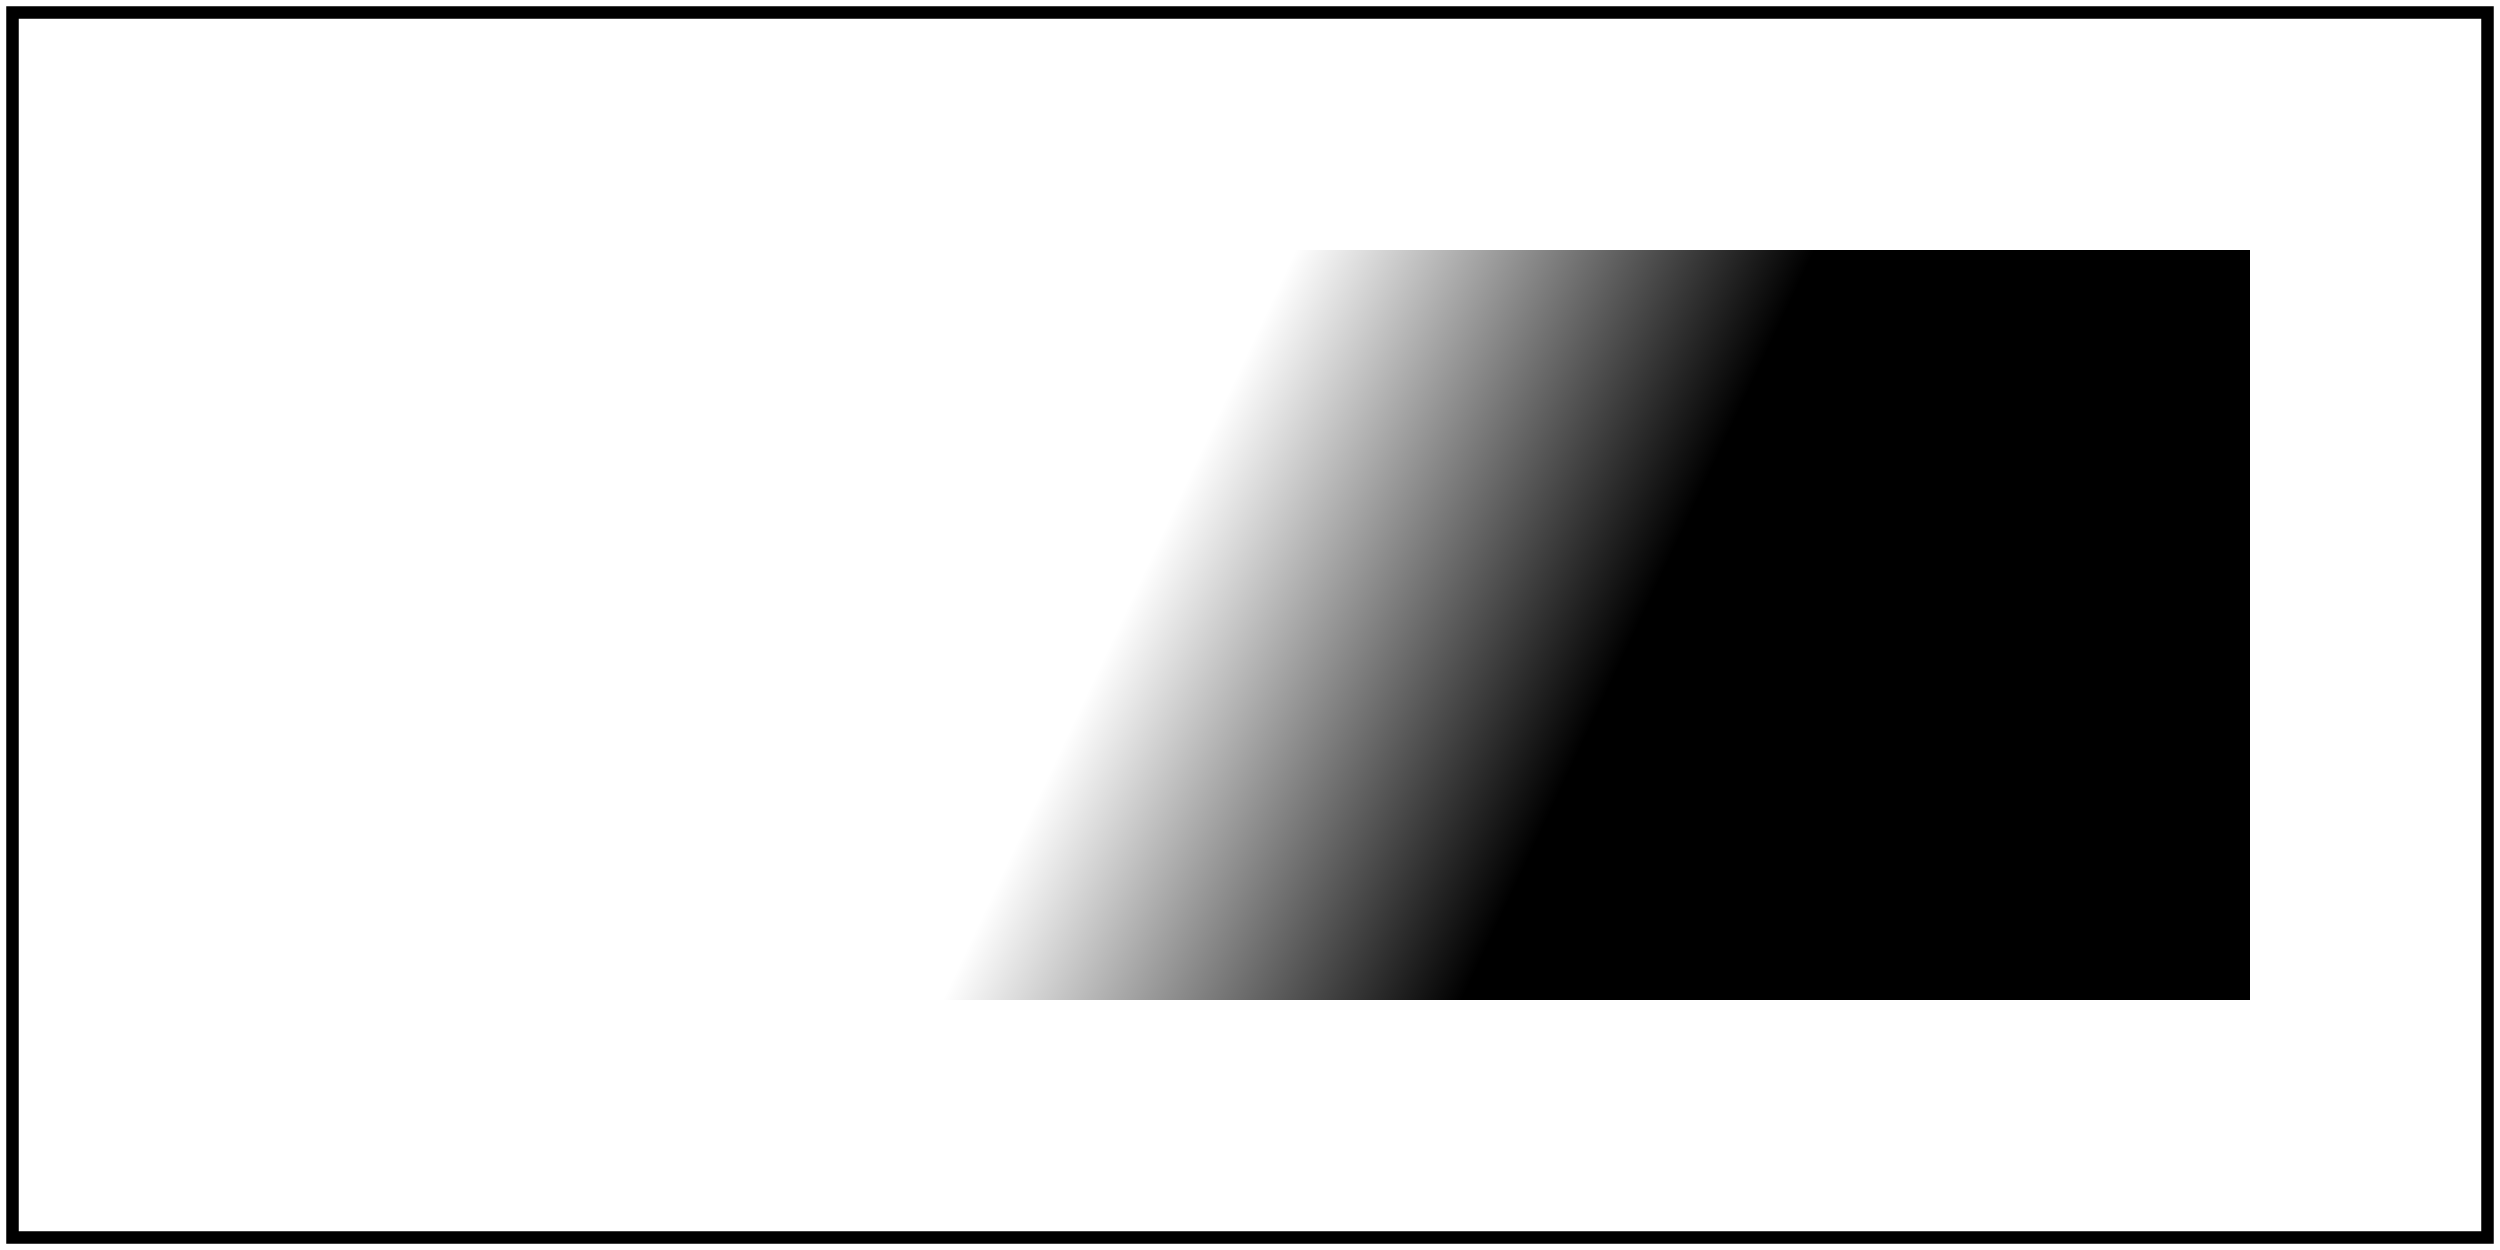
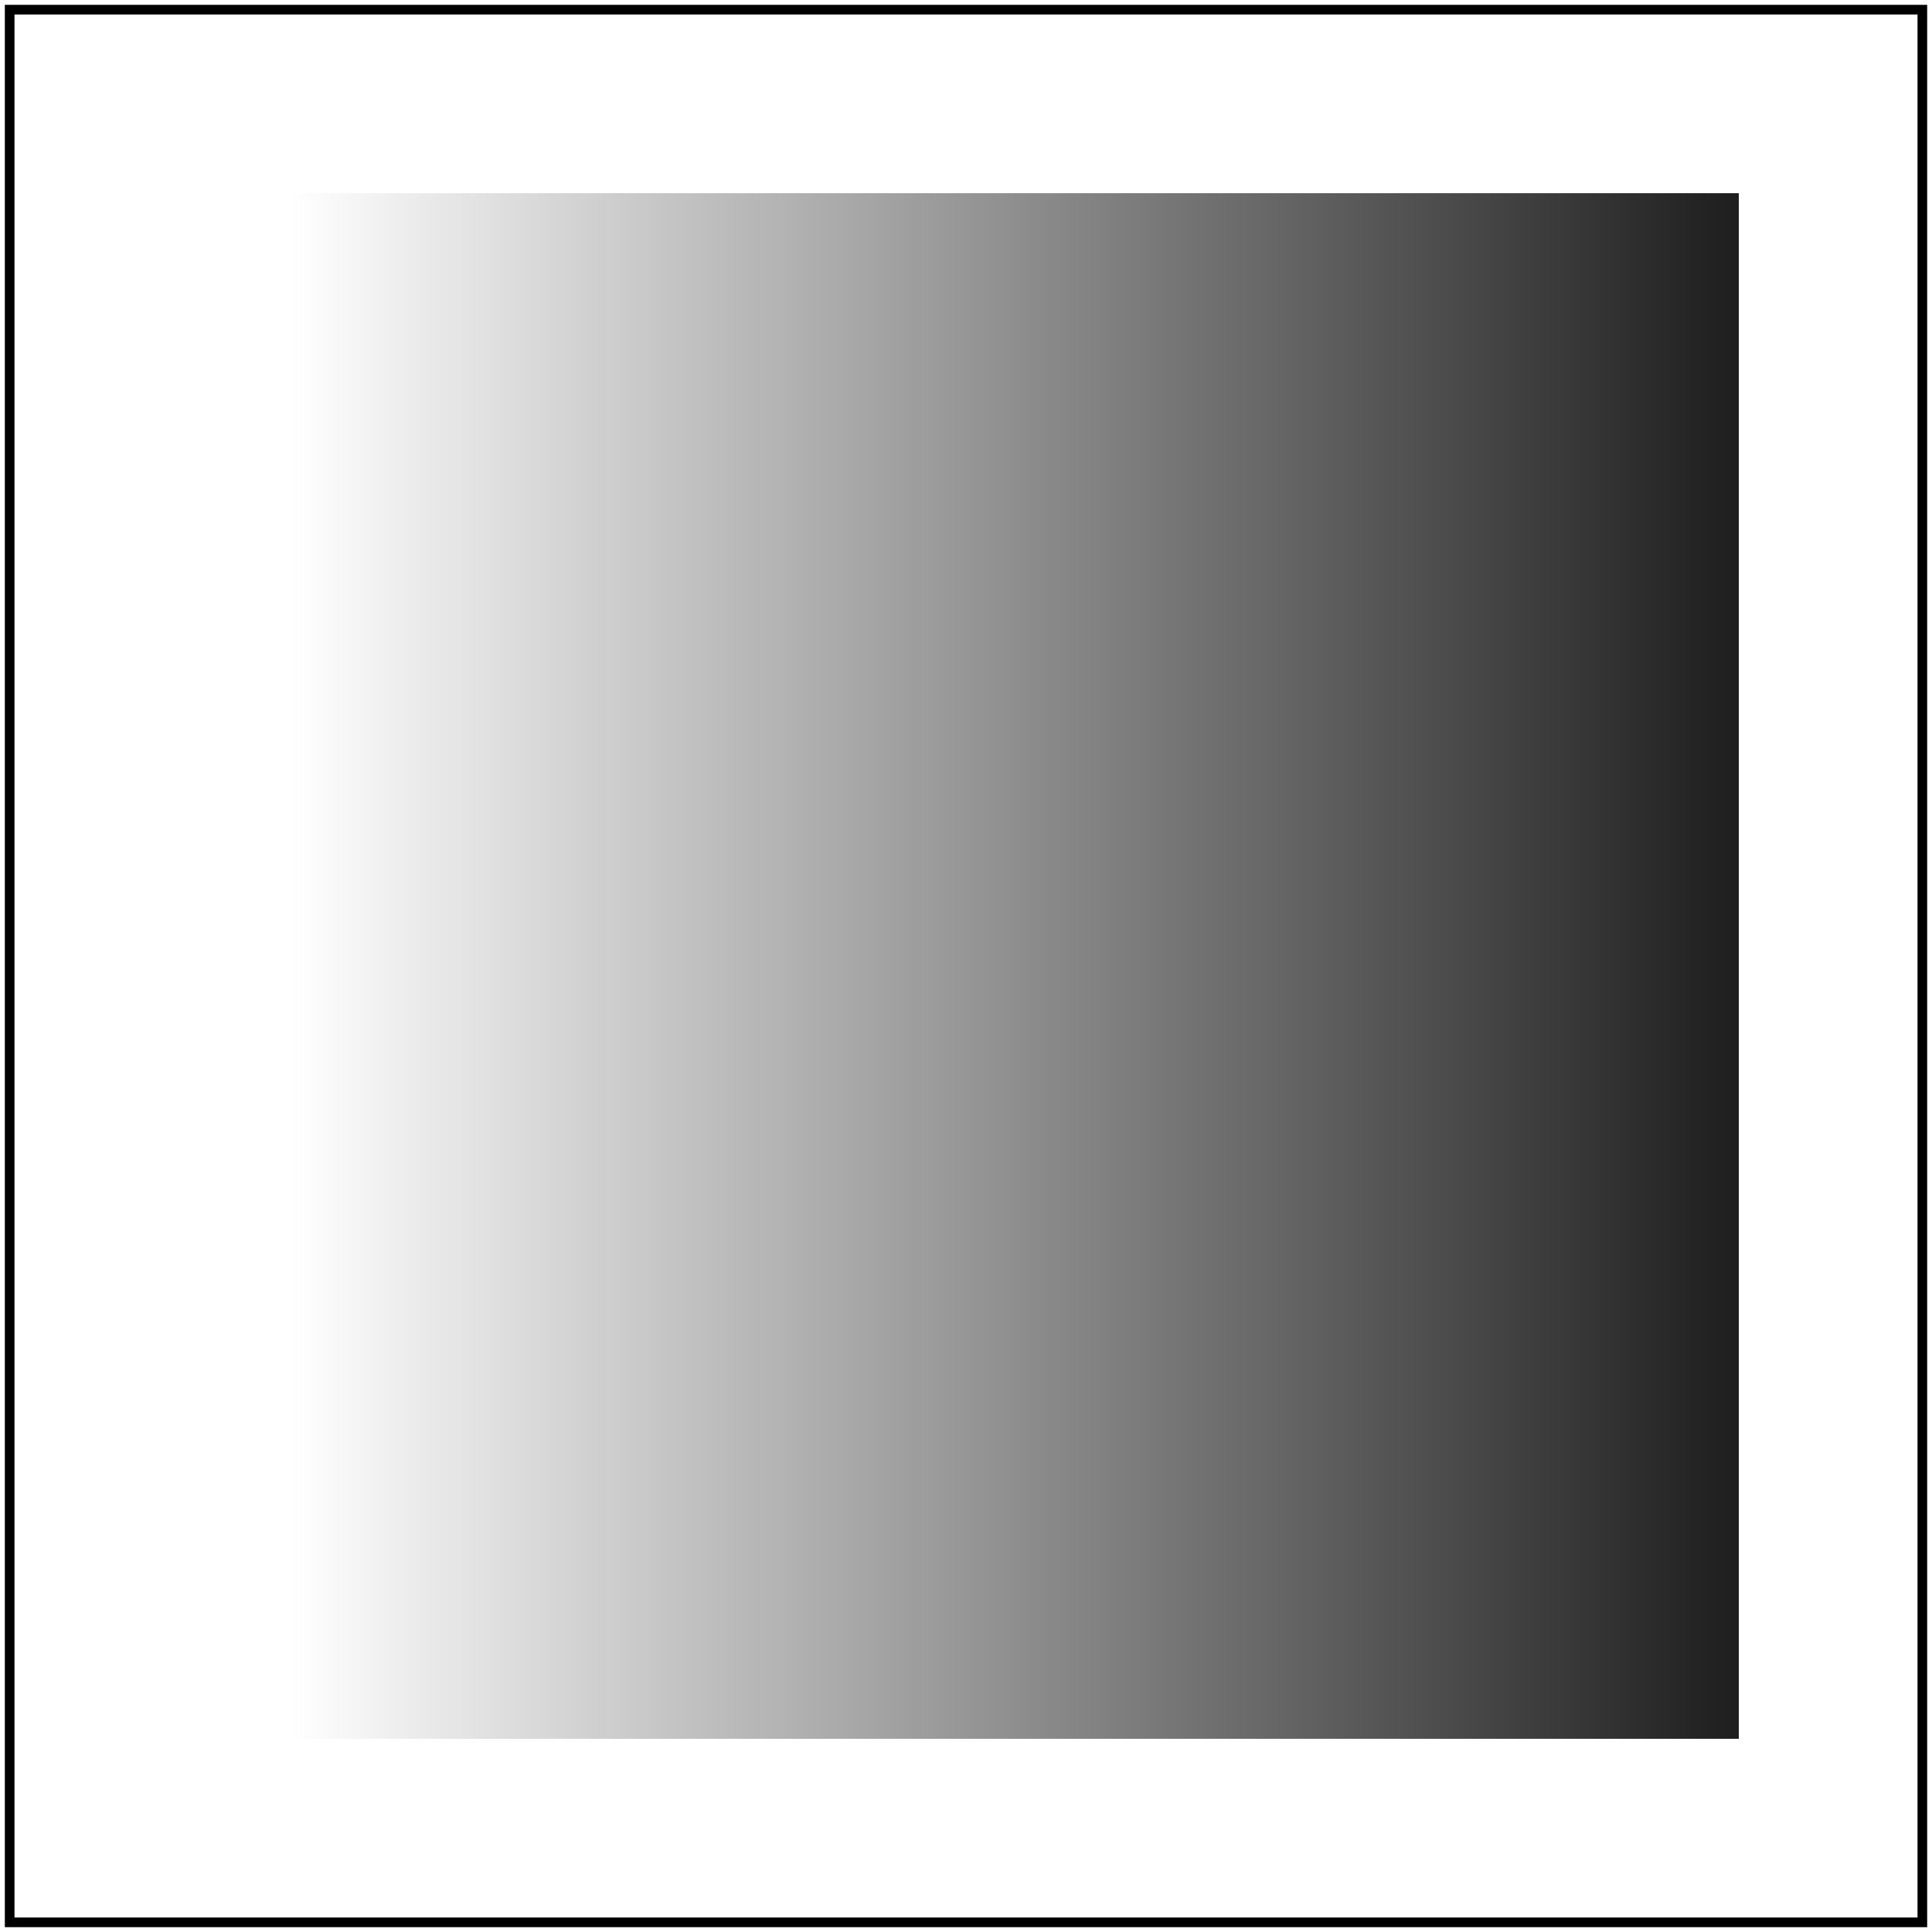
- <svg xmlns="http://www.w3.org/2000/svg" id="svg1" viewBox="0 0 200 100">
-   <linearGradient id="lg1" x1="15%" y2="80%" gradientUnits="userSpaceOnUse">
-     <stop offset="0.4" stop-color="white" />
-     <stop offset="0.6" stop-color="black" />
+ <svg xmlns="http://www.w3.org/2000/svg" id="svg1" viewBox="0 0 200 200">
+   <linearGradient id="lg1" x1="15%" gradientUnits="userSpaceOnUse">
+     <stop offset="0" stop-color="white" />
+     <stop offset="1" stop-color="black" />
  </linearGradient>
-   <rect id="rect1" x="20" y="20" width="160" height="60" fill="url(#lg1)" />
-   <rect id="frame" x="1" y="1" width="198" height="98" fill="none" stroke="black" />
+   <rect id="rect1" x="20" y="20" width="160" height="160" fill="url(#lg1)" />
+   <rect id="frame" x="1" y="1" width="198" height="198" fill="none" stroke="black" />
</svg>
